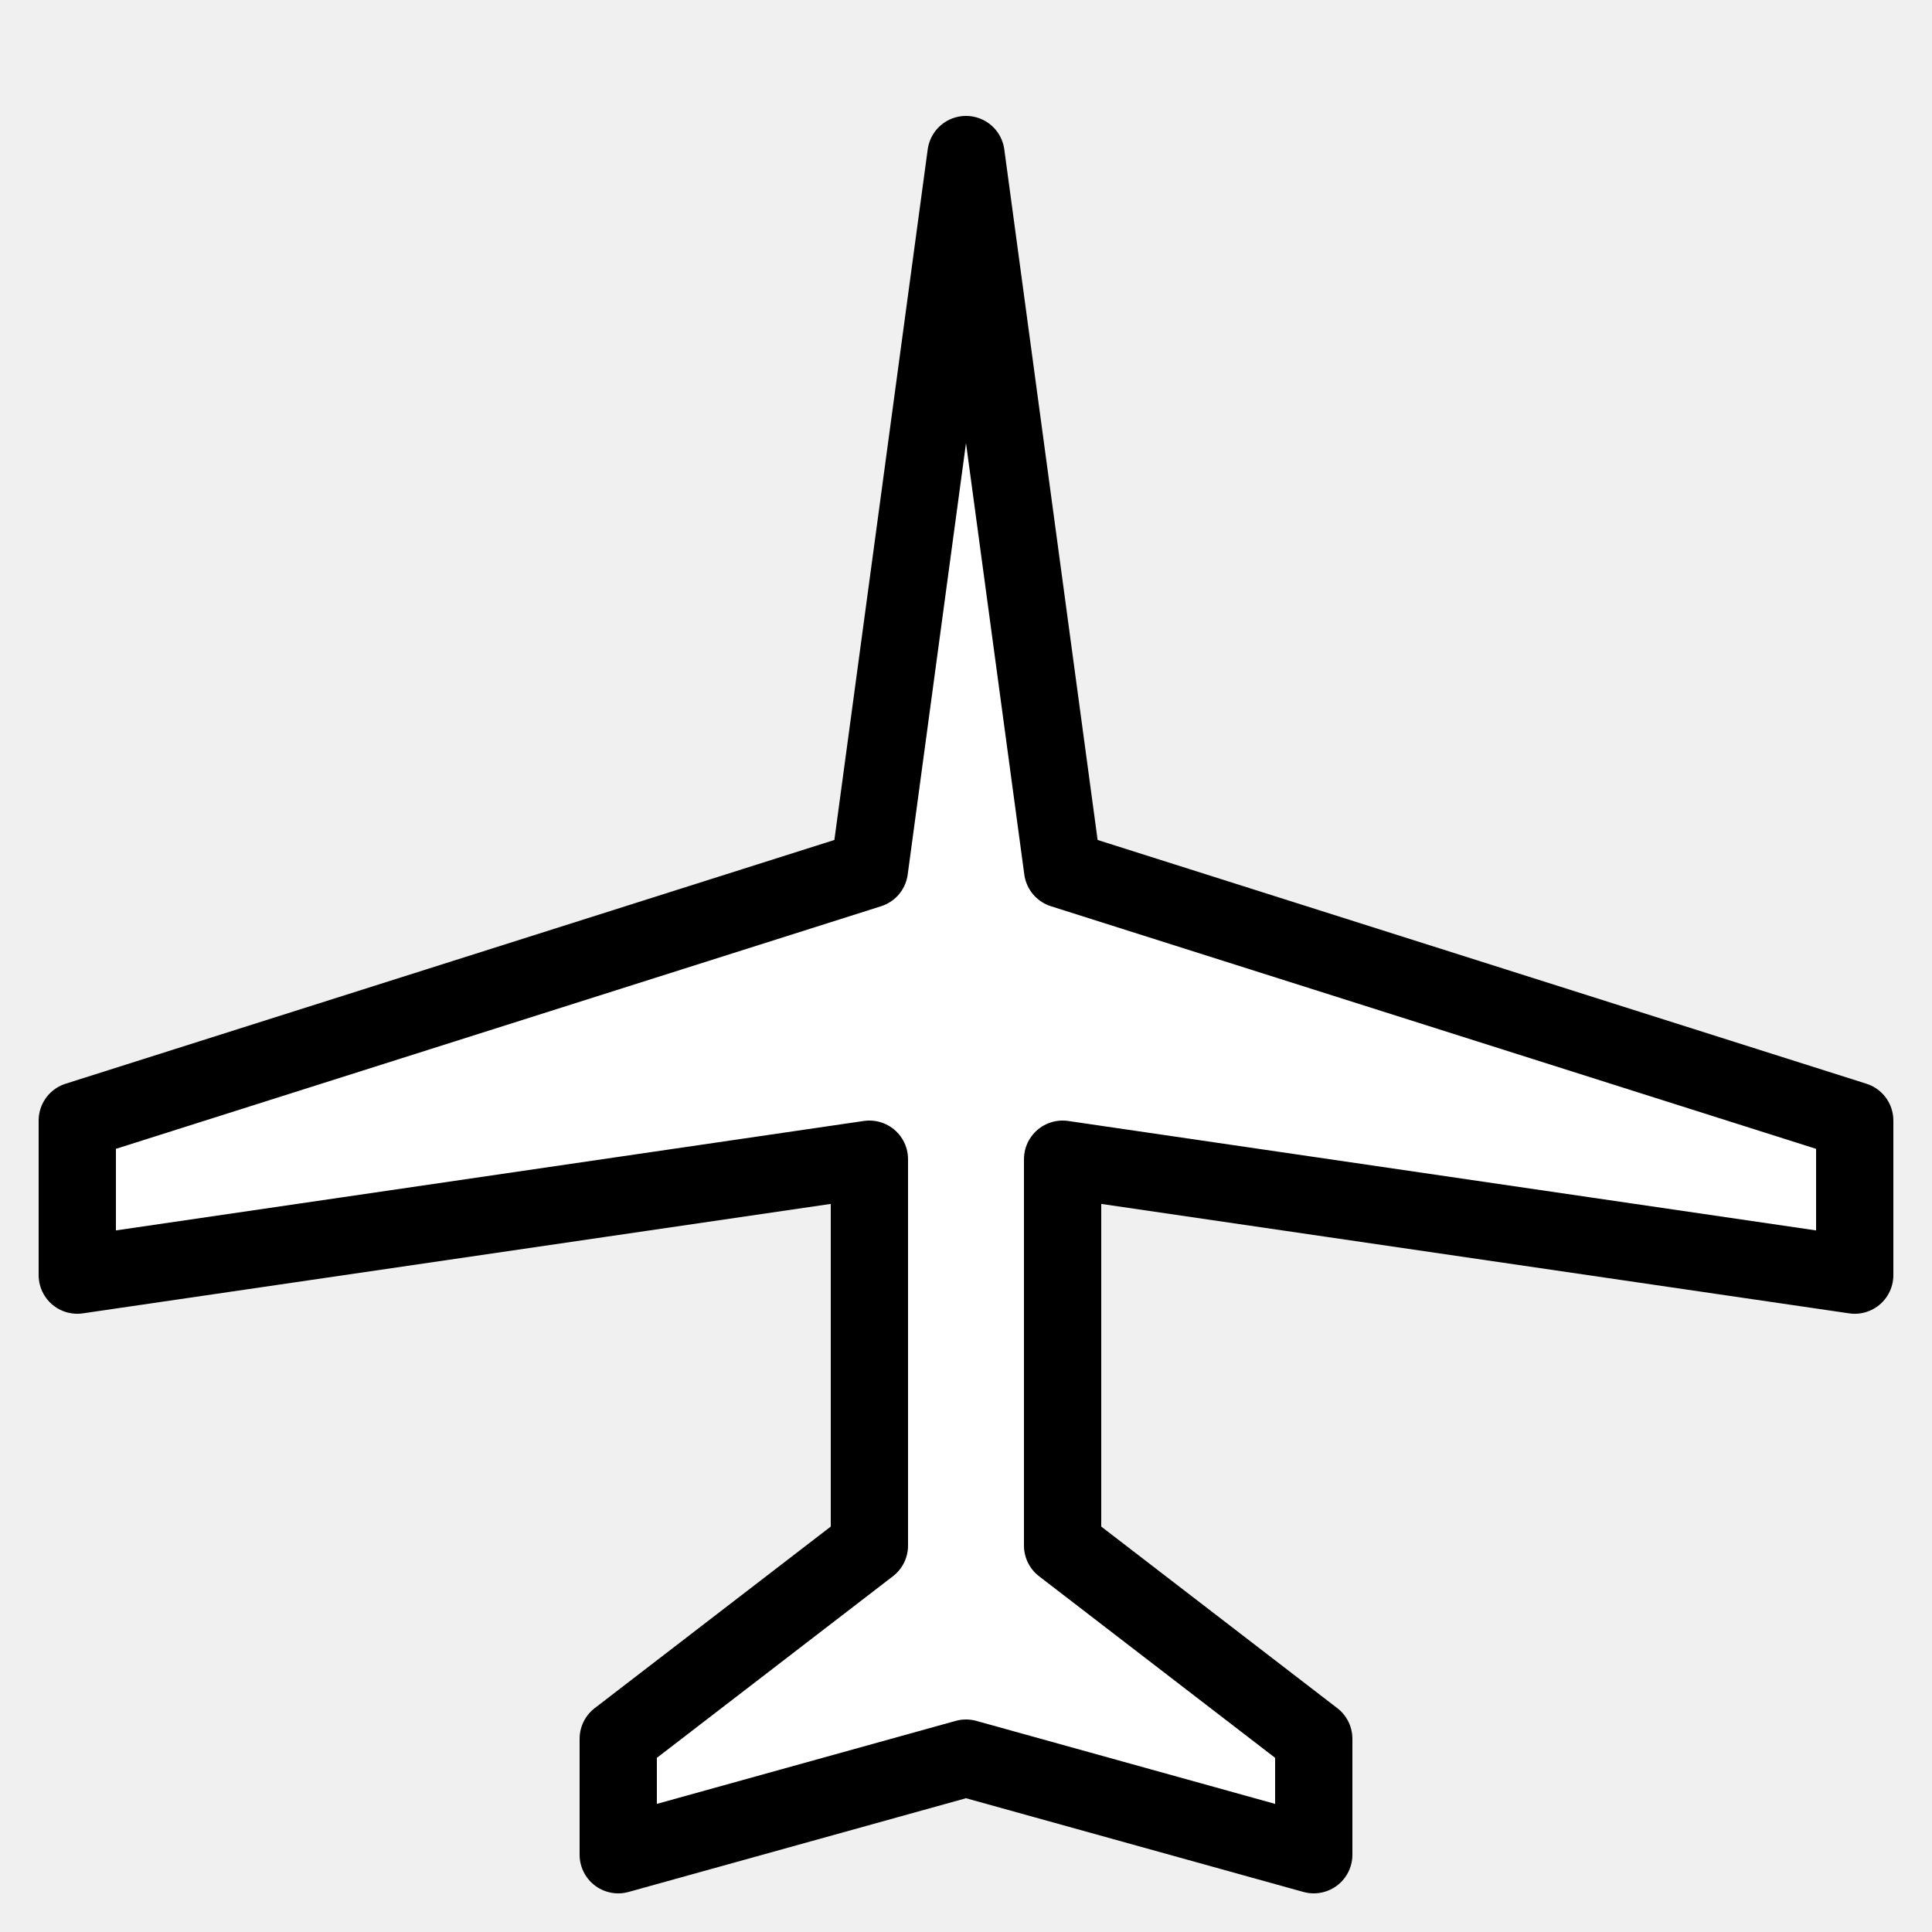
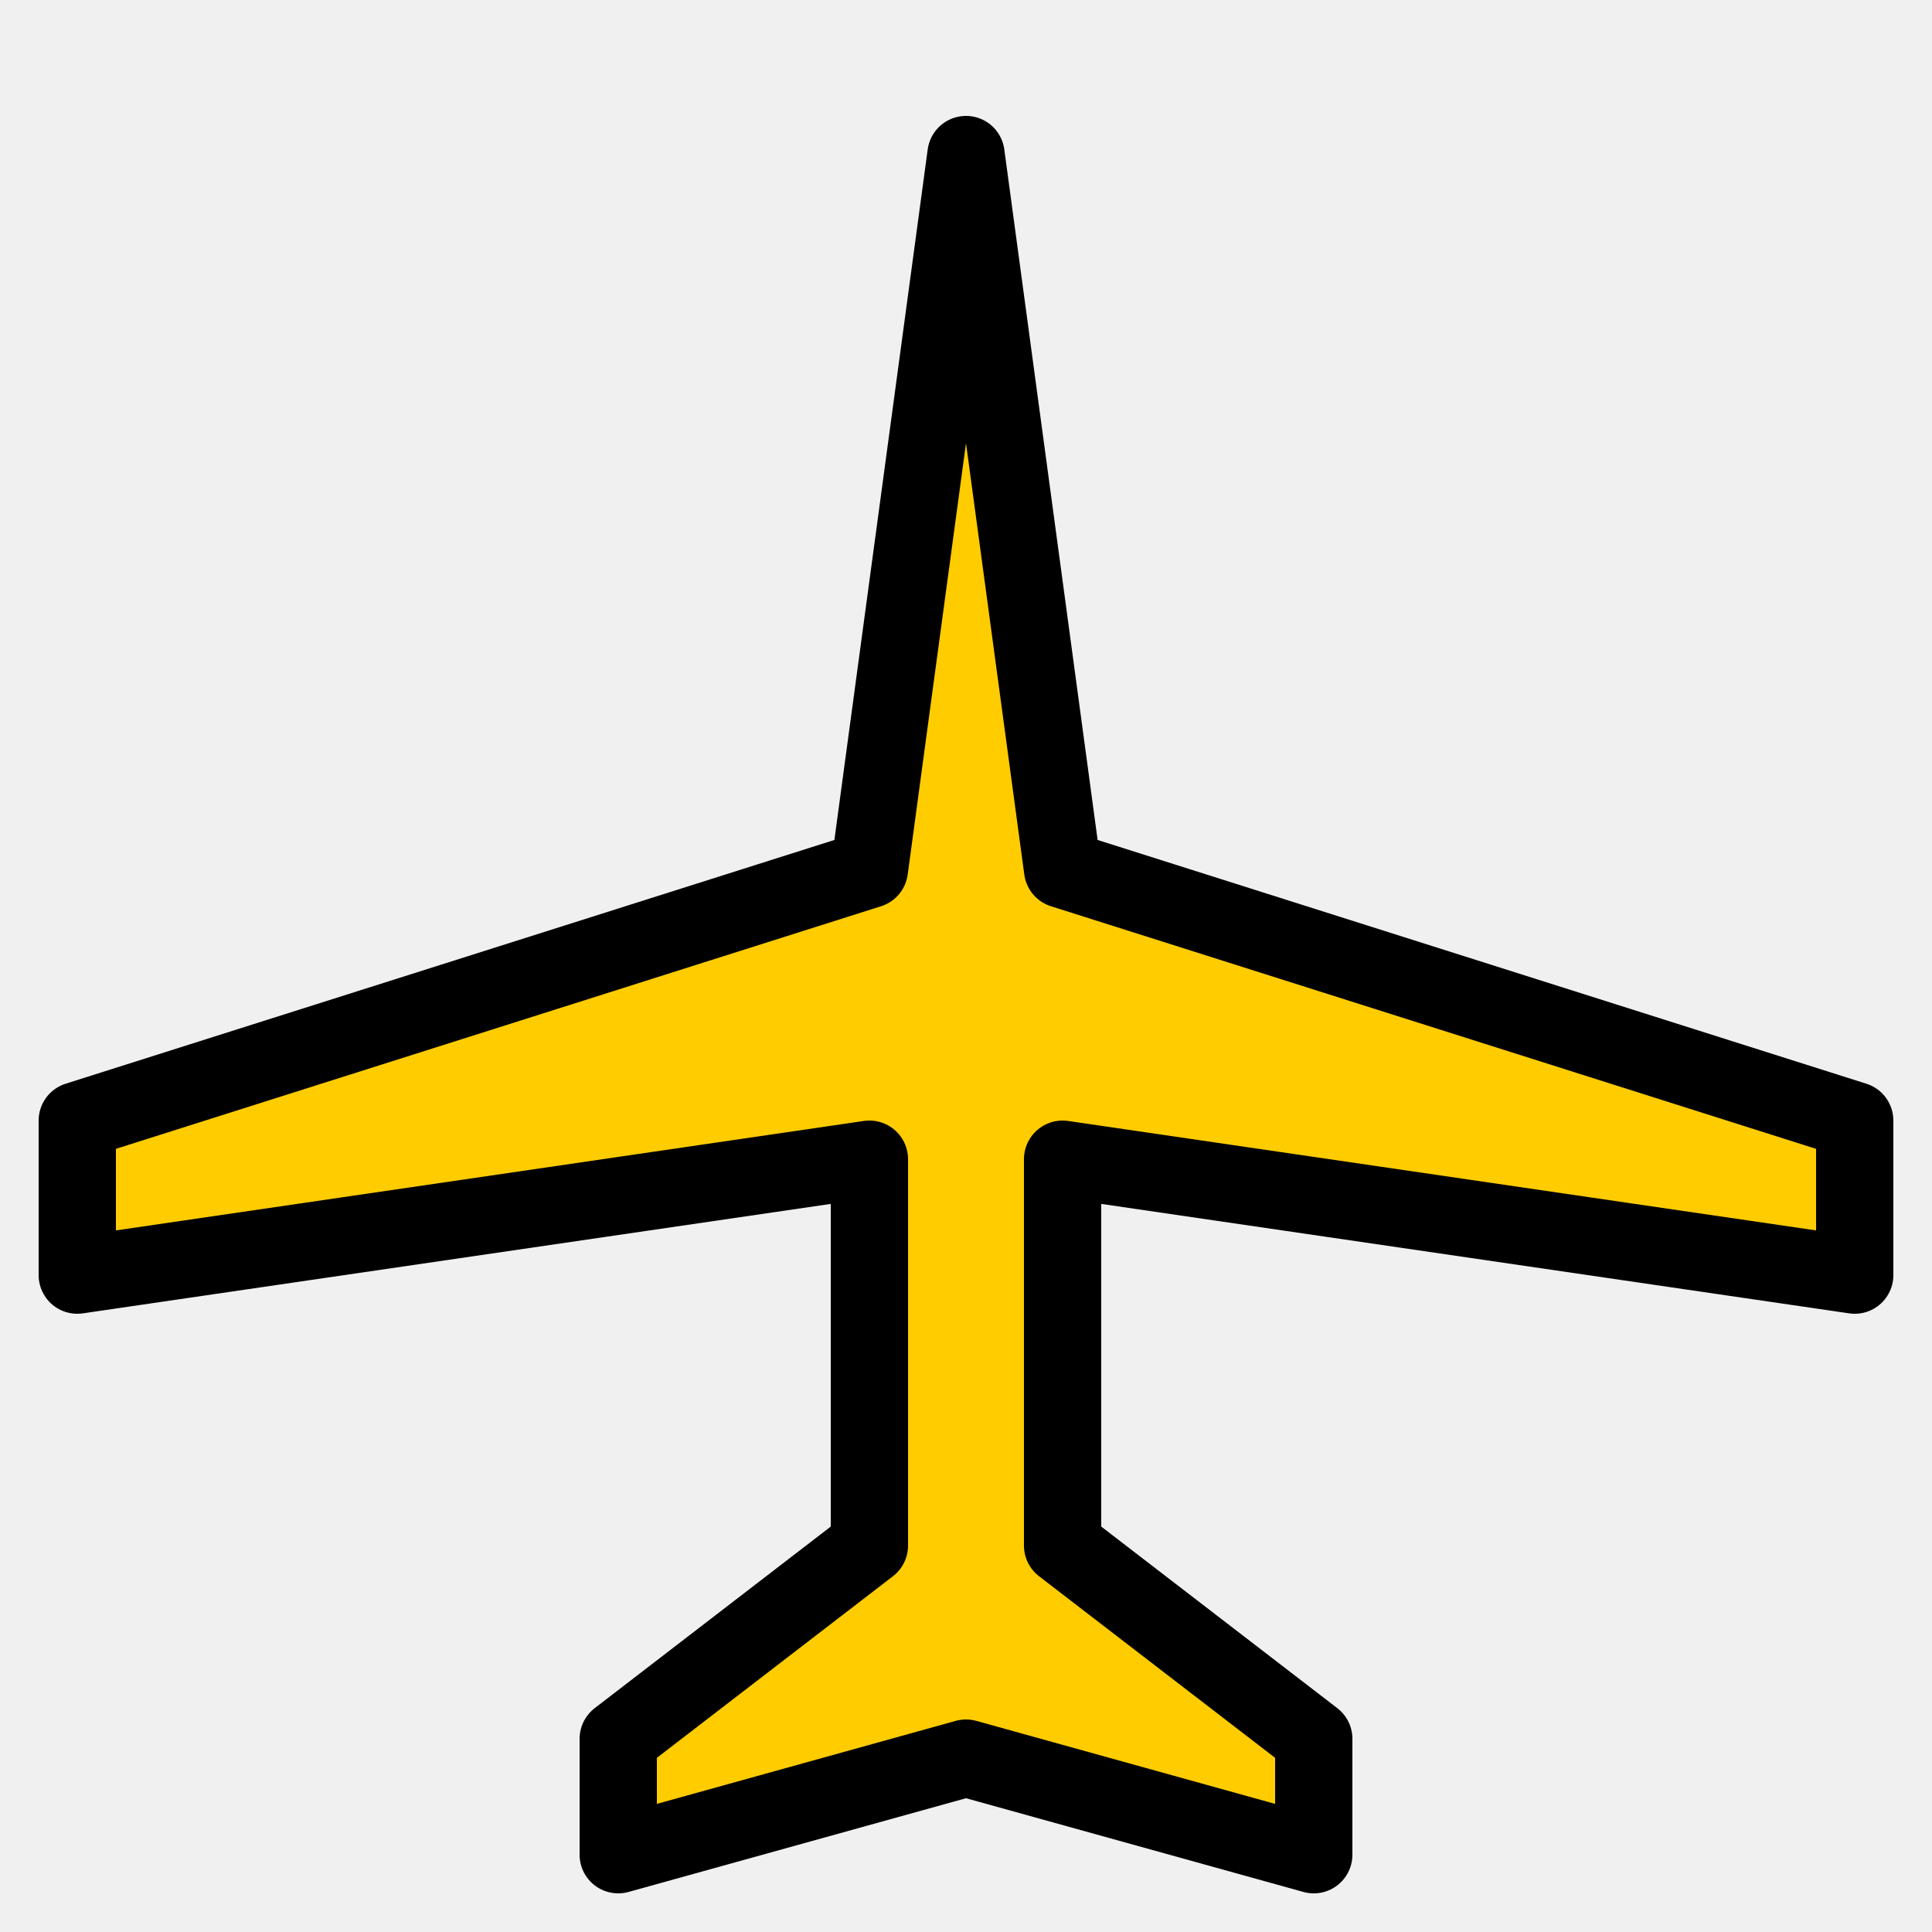
<svg xmlns="http://www.w3.org/2000/svg" width="100" height="100" viewBox="0 0 100 100">
-   <path d="M50 8 L55 45 L96 58 L96 66 L55 60 L55 80 L68 90 L68 96 L50 91 L32 96 L32 90 L45 80 L45 60 L4 66 L4 58 L45 45 Z" fill="#ffffff" stroke="#000000" stroke-width="4" stroke-linejoin="round" />
+   <path d="M50 8 L55 45 L96 58 L96 66 L55 60 L55 80 L68 90 L68 96 L50 91 L32 96 L32 90 L45 80 L45 60 L4 66 L4 58 L45 45 Z" fill="#ffcc00" stroke="#000000" stroke-width="4" stroke-linejoin="round" />
</svg>
